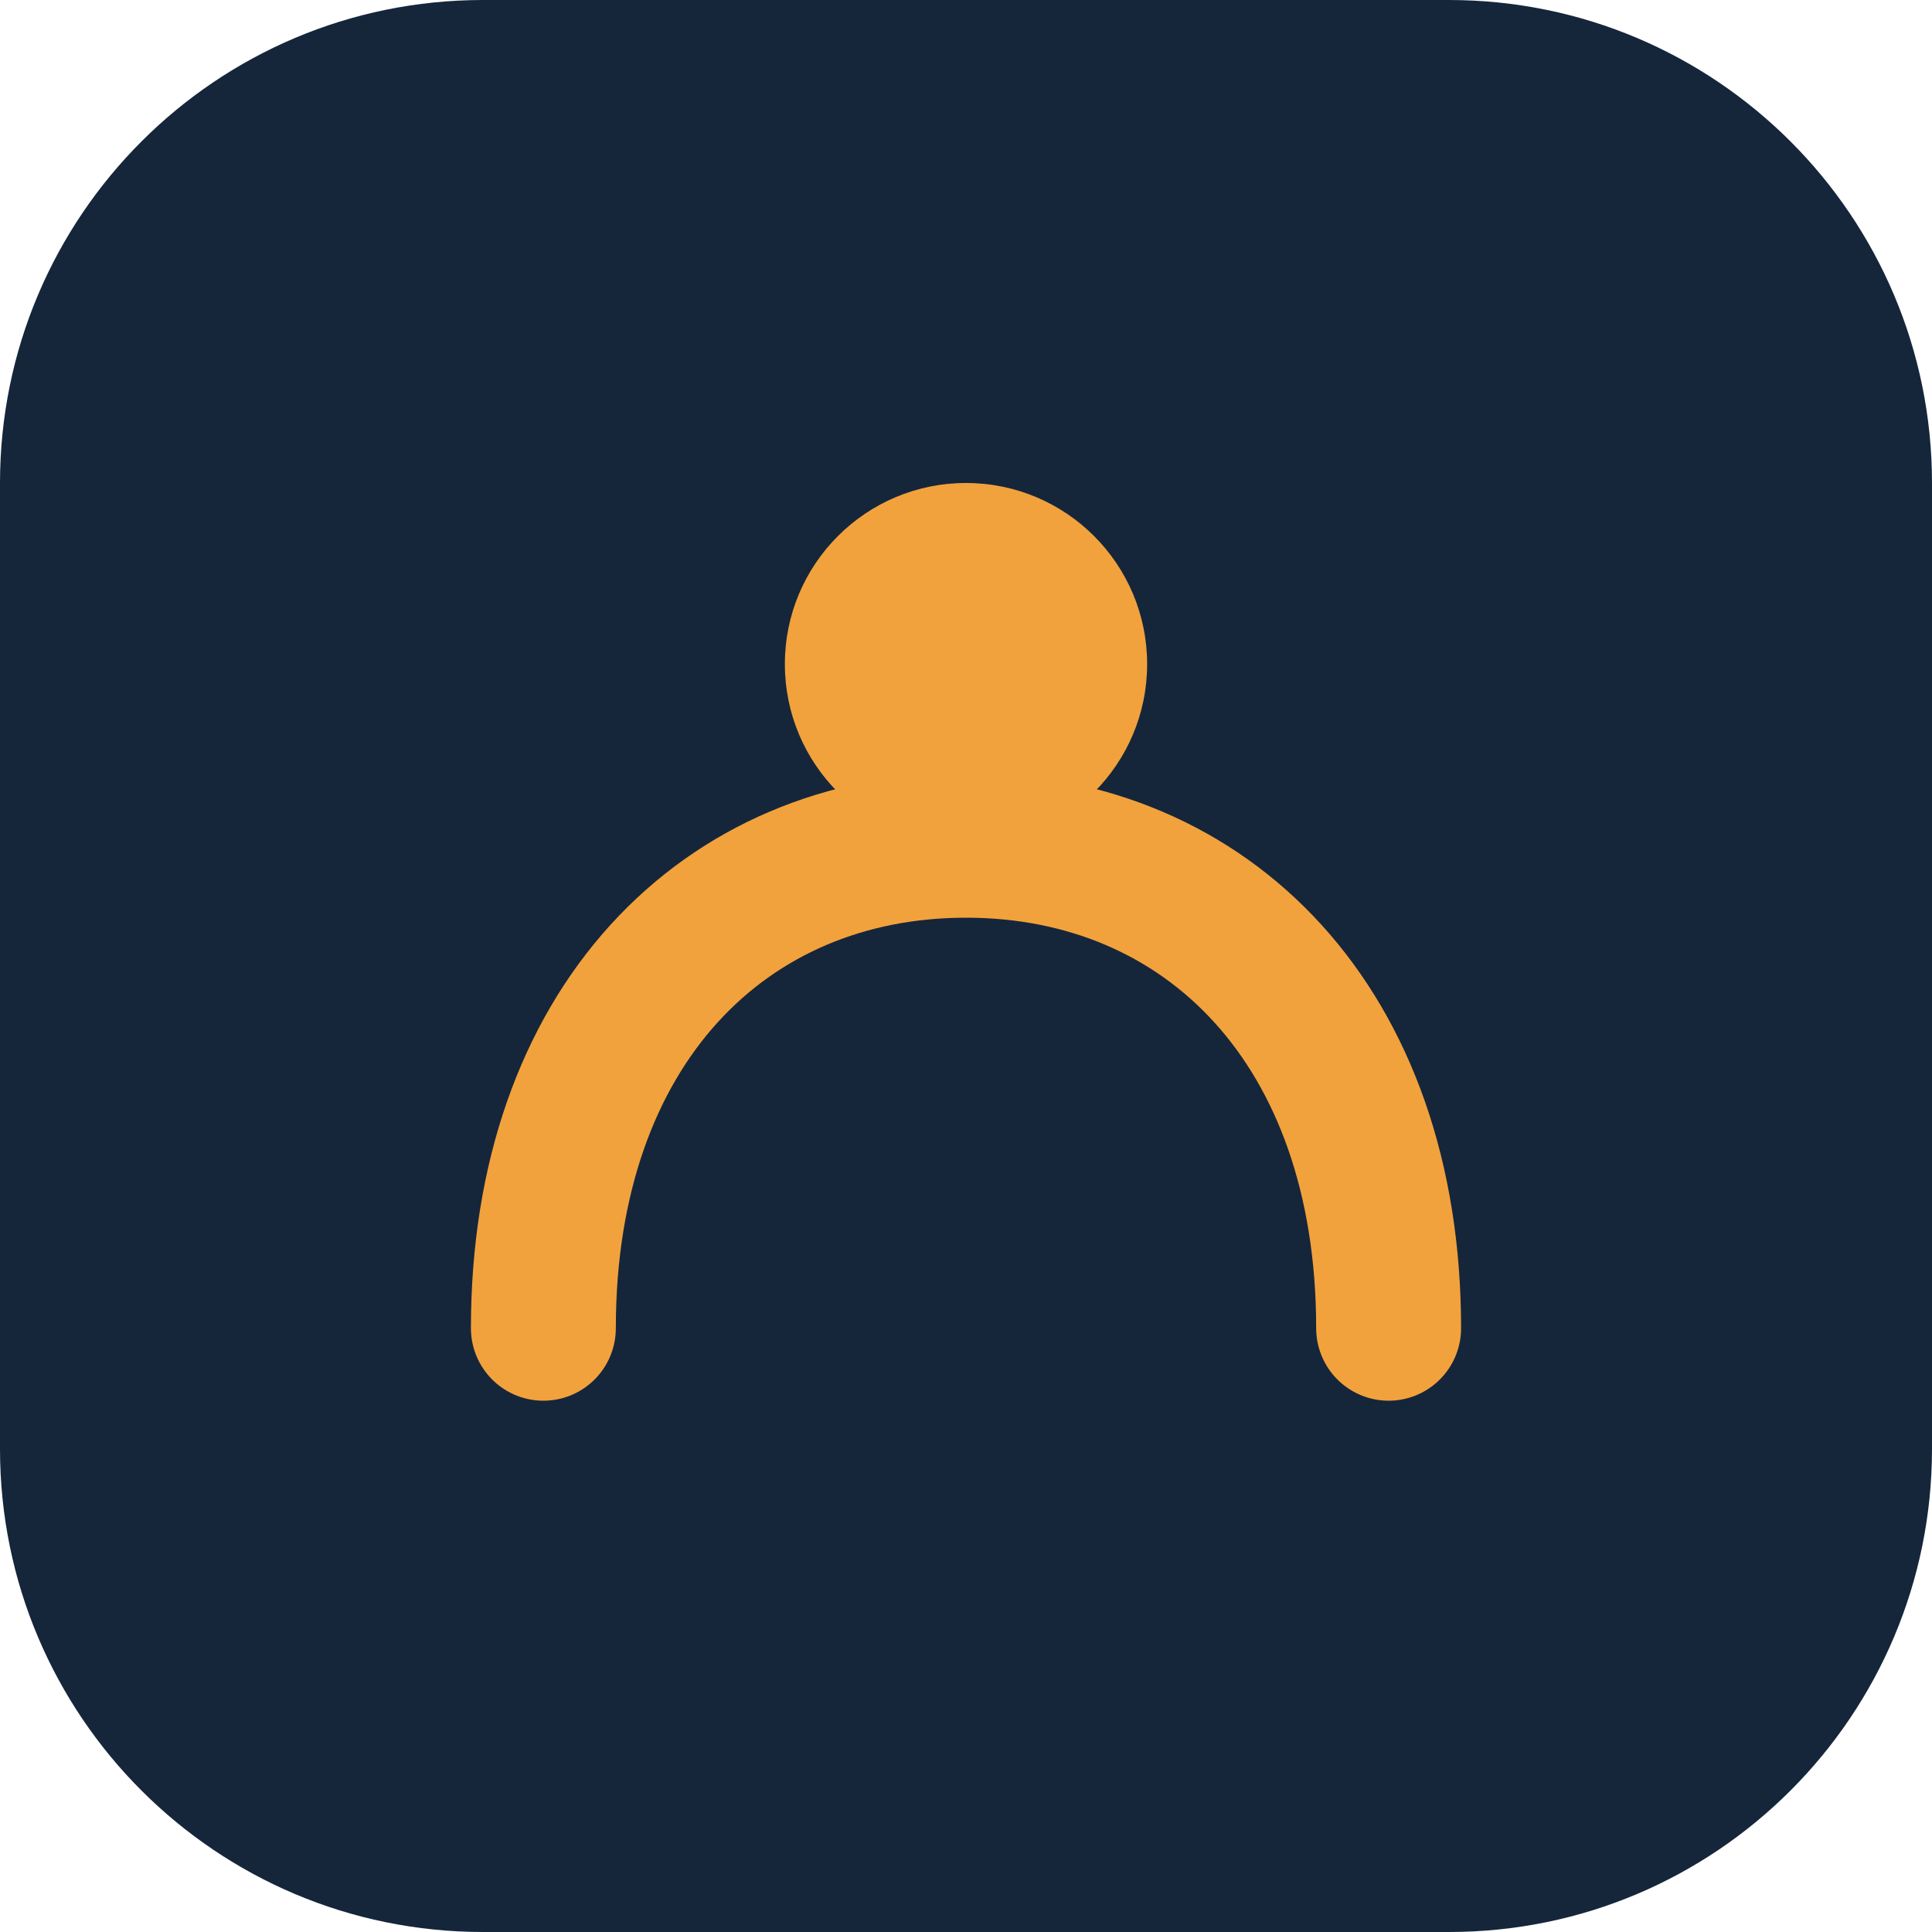
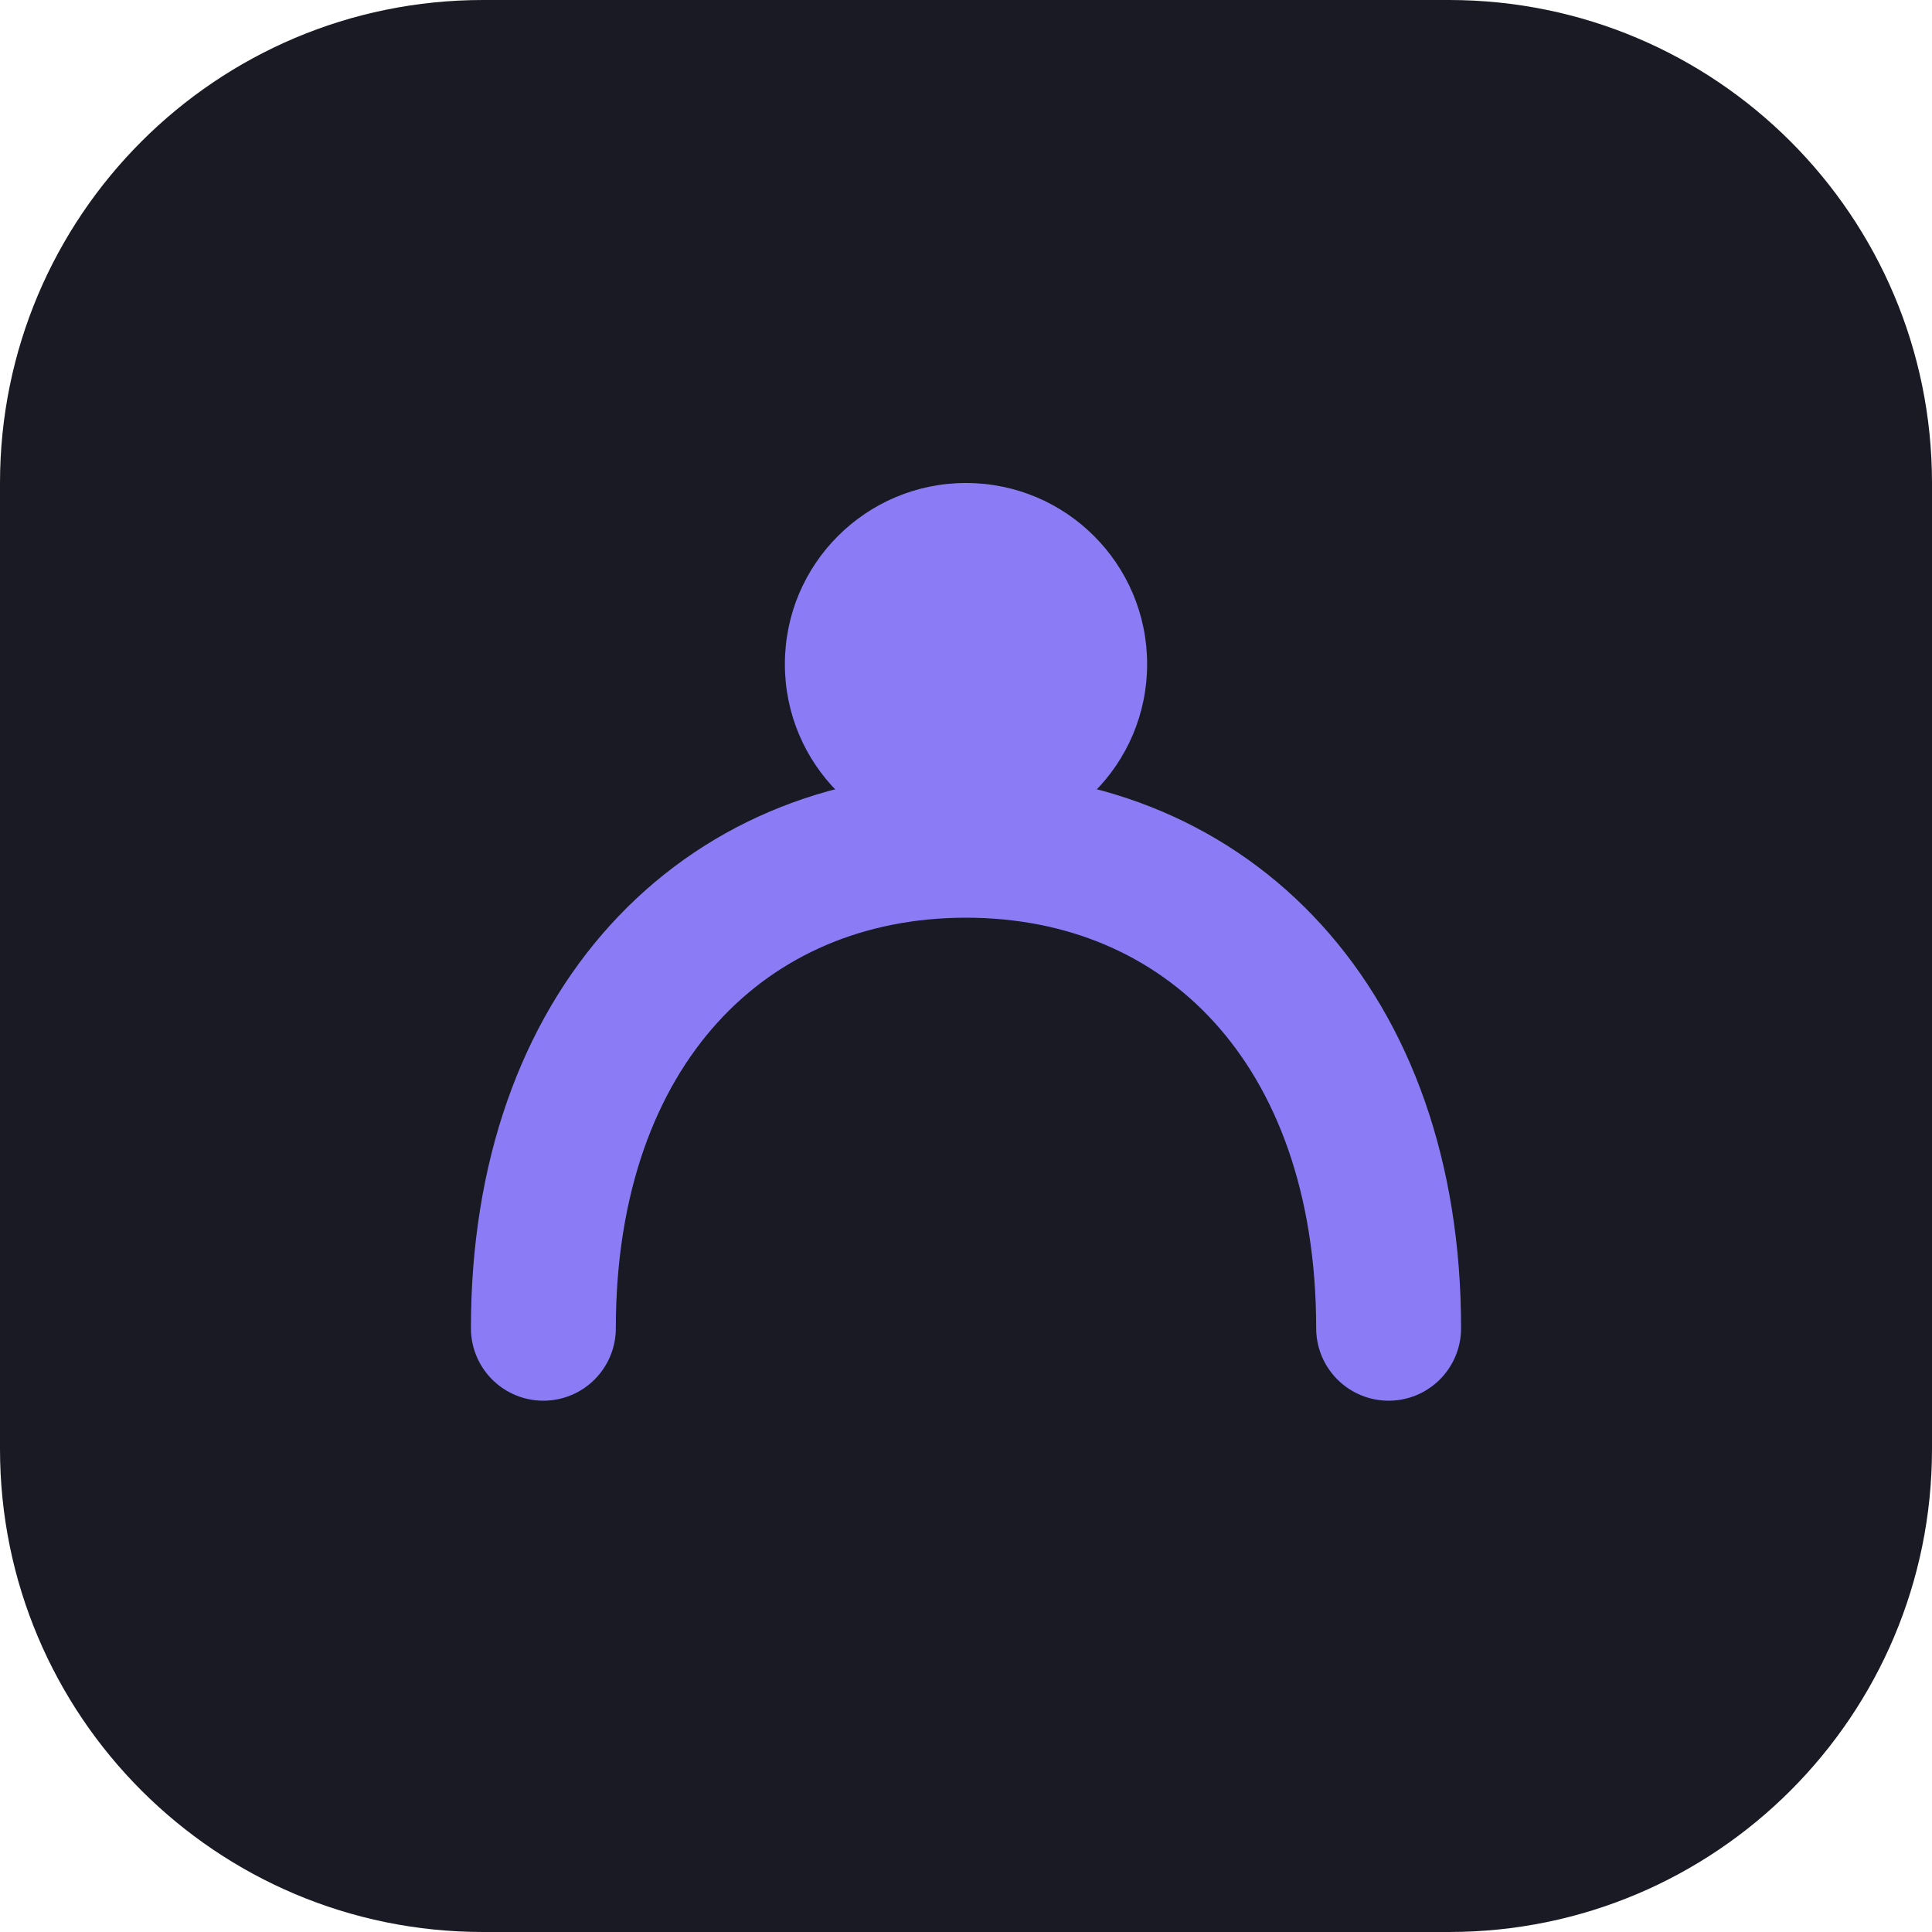
<svg xmlns="http://www.w3.org/2000/svg" viewBox="0 0 32 32">
-   <rect width="32" height="32" rx="8" fill="#15263B" />
-   <path d="M9 22c0-5 3-8 7-8s7 3 7 8" fill="none" stroke="#F2A23C" stroke-width="2.4" stroke-linecap="round" />
-   <circle cx="16" cy="11" r="3" fill="#F2A23C" />
+   <rect width="32" height="32" rx="8" fill="#1A1A24" />
+   <path d="M9 22c0-5 3-8 7-8s7 3 7 8" fill="none" stroke="#8B7CF6" stroke-width="2.4" stroke-linecap="round" />
+   <circle cx="16" cy="11" r="3" fill="#8B7CF6" />
</svg>
